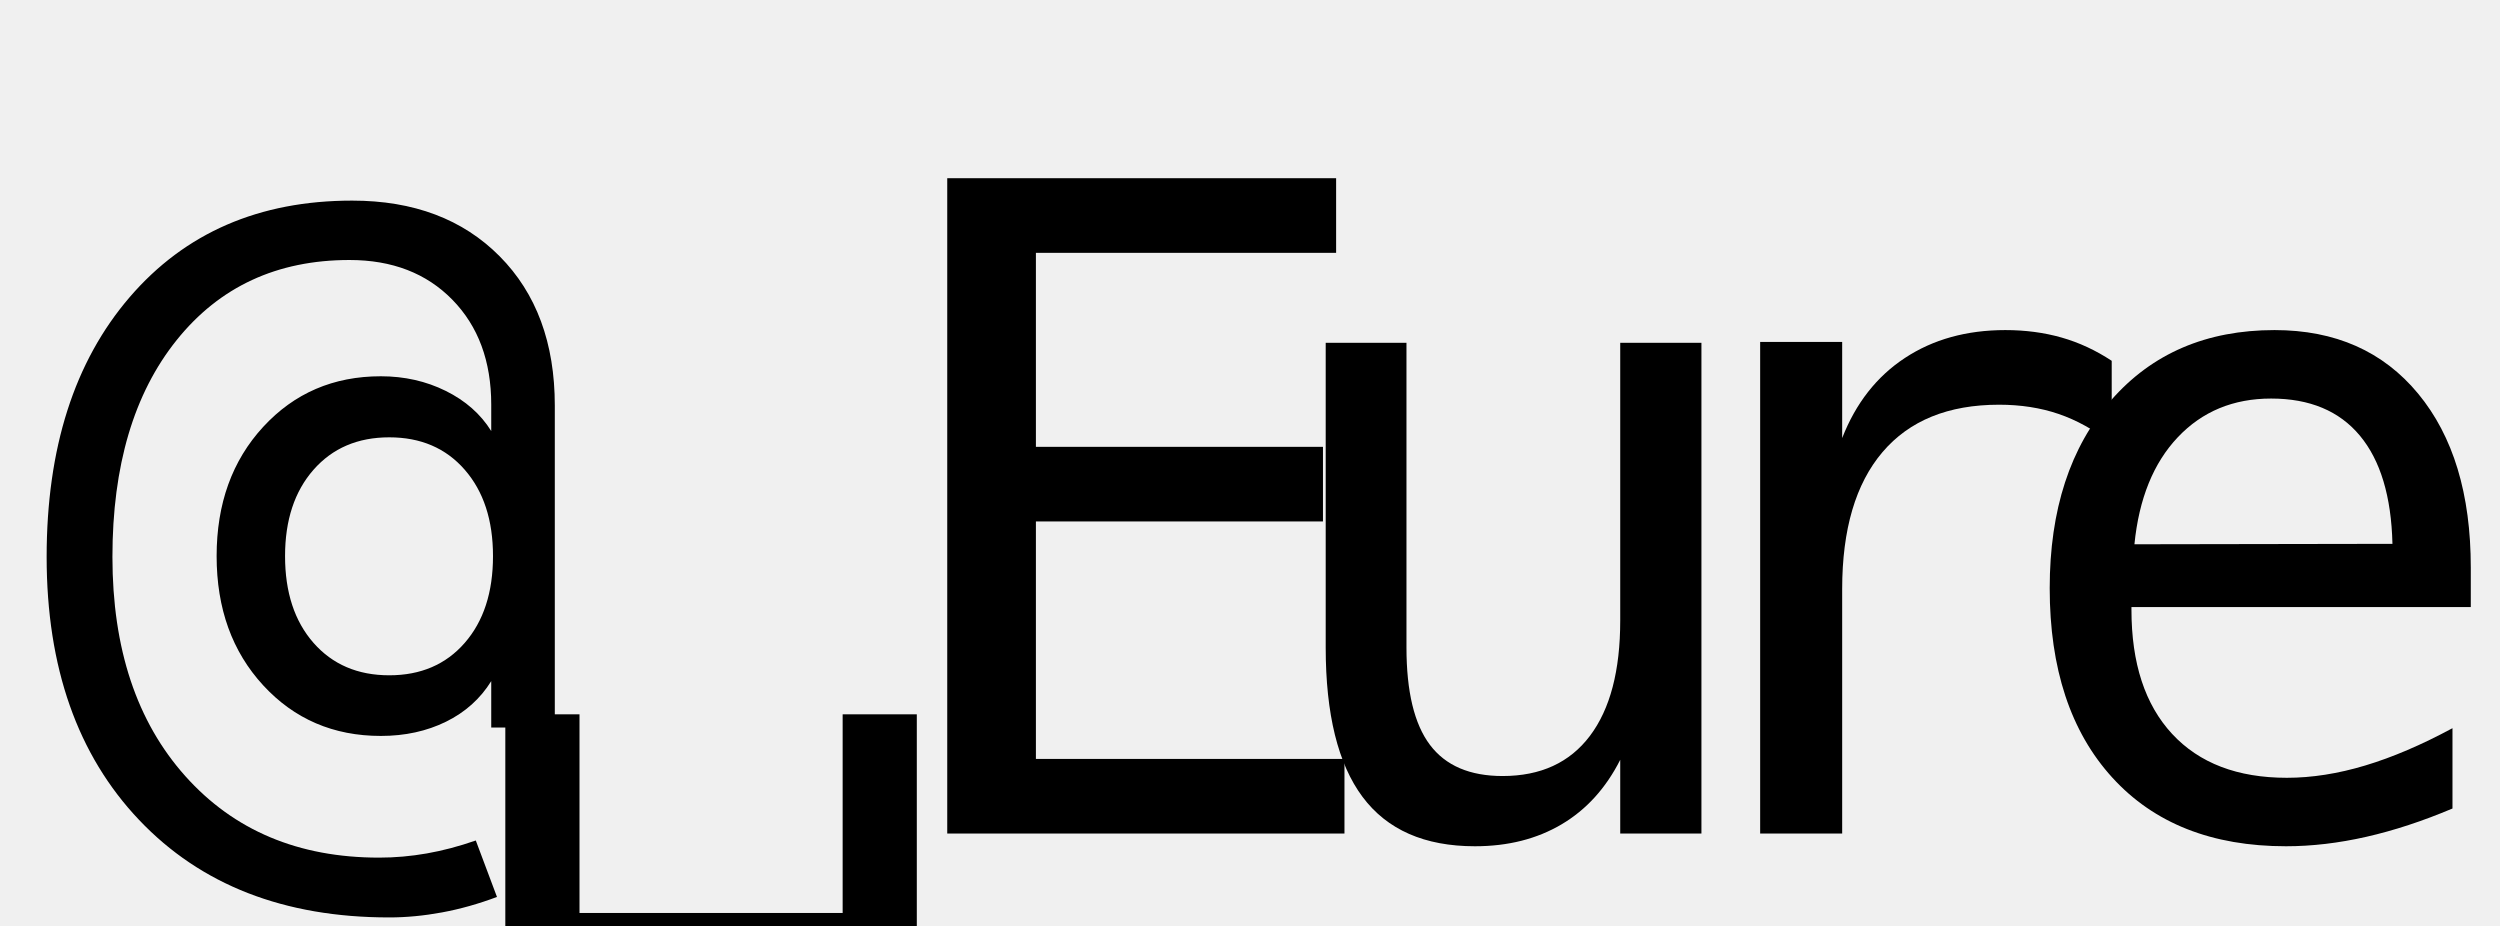
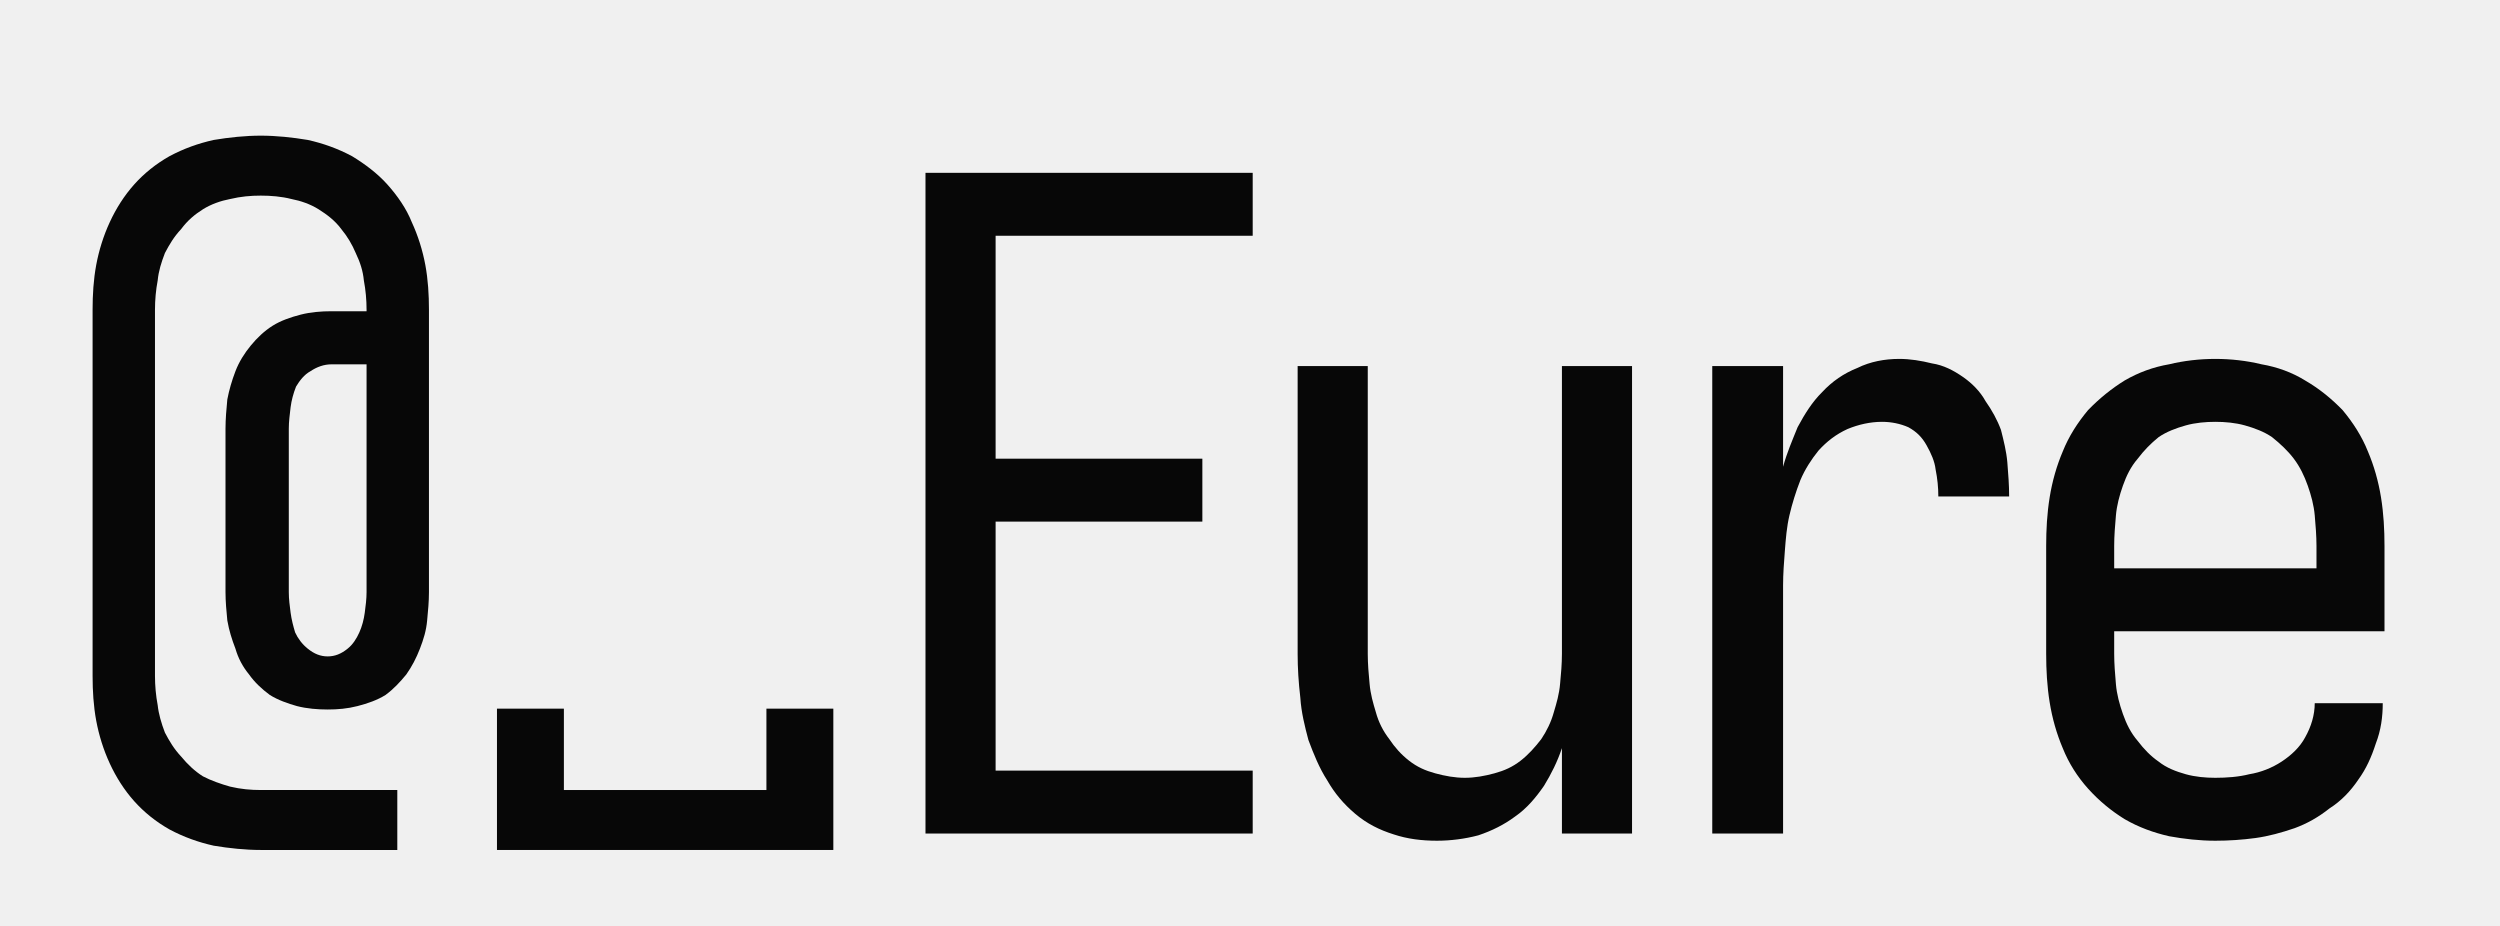
<svg xmlns="http://www.w3.org/2000/svg" width="100%" height="100%" viewBox="0 0 2700 1000" version="1.1" xml:space="preserve" style="fill-rule:evenodd;clip-rule:evenodd;stroke-linejoin:round;stroke-miterlimit:2;">
-   <g transform="matrix(1.104225,0,0,1.045978,-43.5493,-0.496405)">
-     <g transform="matrix(1,0,0,1,-26.59864,10)">
+   <g>
+     <g transform="matrix(1.104225,0,0,1.045978,-72.92019,9.963375)">
      <rect x="100" y="-53.401" width="442.177" height="1043.537" style="fill:white;fill-opacity:0;" />
-       <g transform="matrix(884.3537,0,0,884.3537,542.1769,800)">
-             </g>
-       <text x="100px" y="800px" style="font-family:'Iosevka-Fixed', 'Iosevka Fixed', monospace;font-size:884.354px;">@</text>
+       <g transform="matrix(884.3537,0,0,884.3537,100,800)">
+         <path d="M0.401,0.077L0.25,0.077C0.233,0.077 0.215,0.075 0.198,0.072C0.181,0.068 0.165,0.062 0.149,0.053C0.134,0.044 0.121,0.033 0.11,0.02C0.099,0.007 0.09,-0.008 0.083,-0.024C0.076,-0.04 0.071,-0.057 0.068,-0.074C0.065,-0.091 0.064,-0.109 0.064,-0.126L0.064,-0.554C0.064,-0.571 0.065,-0.589 0.068,-0.606C0.071,-0.623 0.076,-0.64 0.083,-0.656C0.09,-0.672 0.099,-0.687 0.11,-0.7C0.121,-0.713 0.134,-0.724 0.149,-0.733C0.165,-0.742 0.181,-0.748 0.198,-0.752C0.215,-0.755 0.233,-0.757 0.25,-0.757C0.267,-0.757 0.285,-0.755 0.302,-0.752C0.319,-0.748 0.335,-0.742 0.351,-0.733C0.365,-0.724 0.379,-0.713 0.39,-0.7C0.401,-0.687 0.411,-0.672 0.417,-0.656C0.424,-0.64 0.429,-0.623 0.432,-0.606C0.435,-0.589 0.436,-0.571 0.436,-0.554L0.436,-0.224C0.436,-0.213 0.435,-0.202 0.434,-0.191C0.433,-0.179 0.43,-0.169 0.426,-0.158C0.422,-0.147 0.417,-0.137 0.411,-0.128C0.404,-0.119 0.397,-0.111 0.388,-0.104C0.379,-0.098 0.368,-0.094 0.357,-0.091C0.346,-0.088 0.335,-0.087 0.324,-0.087C0.313,-0.087 0.301,-0.088 0.29,-0.091C0.28,-0.094 0.269,-0.098 0.26,-0.104C0.251,-0.111 0.243,-0.119 0.237,-0.128C0.23,-0.137 0.225,-0.147 0.222,-0.158C0.218,-0.169 0.215,-0.179 0.213,-0.191C0.212,-0.202 0.211,-0.213 0.211,-0.224L0.211,-0.415C0.211,-0.426 0.212,-0.438 0.213,-0.449C0.215,-0.46 0.218,-0.471 0.222,-0.482C0.226,-0.493 0.232,-0.503 0.239,-0.512C0.246,-0.521 0.254,-0.529 0.263,-0.535C0.272,-0.541 0.283,-0.545 0.294,-0.548C0.305,-0.551 0.317,-0.552 0.328,-0.552L0.367,-0.552L0.367,-0.554C0.367,-0.565 0.366,-0.577 0.364,-0.588C0.363,-0.599 0.36,-0.609 0.355,-0.62C0.351,-0.63 0.346,-0.639 0.339,-0.648C0.332,-0.658 0.323,-0.665 0.314,-0.671C0.305,-0.677 0.294,-0.681 0.284,-0.683C0.273,-0.686 0.261,-0.687 0.25,-0.687C0.239,-0.687 0.228,-0.686 0.216,-0.683C0.206,-0.681 0.195,-0.677 0.186,-0.671C0.177,-0.665 0.169,-0.658 0.162,-0.648C0.154,-0.639 0.149,-0.63 0.144,-0.62C0.14,-0.609 0.137,-0.599 0.136,-0.588C0.134,-0.577 0.133,-0.565 0.133,-0.554L0.133,-0.126C0.133,-0.115 0.134,-0.103 0.136,-0.092C0.137,-0.082 0.14,-0.071 0.144,-0.06C0.149,-0.05 0.154,-0.041 0.162,-0.032C0.169,-0.023 0.177,-0.015 0.186,-0.009C0.195,-0.004 0.206,0 0.216,0.003C0.228,0.006 0.239,0.007 0.25,0.007L0.401,0.007L0.401,0.077ZM0.324,-0.149C0.332,-0.149 0.339,-0.152 0.346,-0.158C0.352,-0.163 0.356,-0.17 0.359,-0.177C0.362,-0.184 0.364,-0.192 0.365,-0.2C0.366,-0.208 0.367,-0.216 0.367,-0.224L0.367,-0.49L0.328,-0.49C0.32,-0.49 0.312,-0.487 0.305,-0.482C0.298,-0.478 0.293,-0.471 0.289,-0.464C0.286,-0.456 0.284,-0.448 0.283,-0.44C0.282,-0.431 0.281,-0.423 0.281,-0.415L0.281,-0.224C0.281,-0.216 0.282,-0.208 0.283,-0.2C0.284,-0.192 0.286,-0.184 0.288,-0.177C0.291,-0.17 0.296,-0.163 0.302,-0.158C0.309,-0.152 0.316,-0.149 0.324,-0.149Z" style="fill:rgb(7,7,7);fill-rule:nonzero;" />
+       </g>
    </g>
-     <g transform="matrix(1,0,0,1,368.9116,16.19048)">
+     <g transform="matrix(1.104225,0,0,1.045978,363.8122,16.43848)">
      <rect x="100" y="-53.401" width="442.177" height="1043.537" style="fill:white;fill-opacity:0;" />
-       <g transform="matrix(884.3537,0,0,884.3537,542.1769,800)">
-             </g>
-       <text x="100px" y="800px" style="font-family:'Iosevka-Fixed', 'Iosevka Fixed', monospace;font-size:884.354px;">␣</text>
+       <g transform="matrix(884.3537,0,0,884.3537,100,800)">
+         <path d="M0.436,0.07L0.064,0.07L0.064,-0.095L0.138,-0.095L0.138,-0L0.362,-0L0.362,-0.095L0.436,-0.095L0.436,0.07Z" style="fill:rgb(7,7,7);fill-rule:nonzero;" />
+       </g>
    </g>
  </g>
  <g transform="matrix(1.160184,0,0,1.160184,-230.5547,-167.1517)">
    <rect x="1000" y="112.495" width="1463.868" height="987.415" style="fill:white;fill-opacity:0;" />
-     <text x="1000px" y="920px" style="font-family:'Iosevka-Fixed', 'Iosevka Fixed', monospace;font-size:836.793px;">E<tspan x="1353.126px " y="920px ">u</tspan>
-     </text>
-     <g transform="matrix(1.01,0,0,1,-16.87843,0)">
-       <text x="1687.843px" y="920px" style="font-family:'Iosevka-Fixed', 'Iosevka Fixed', monospace;font-size:836.793px;">r</text>
+     <g transform="matrix(836.7925,0,0,836.7925,1000,920)">
+       <path d="M0.072,-0L0.072,-0.735L0.436,-0.735L0.436,-0.665L0.15,-0.665L0.15,-0.417L0.38,-0.417L0.38,-0.347L0.15,-0.347L0.15,-0.07L0.436,-0.07L0.436,-0L0.072,-0Z" style="fill:rgb(7,7,7);fill-rule:nonzero;" />
    </g>
-     <g transform="matrix(0.97,0,0,1,61.74071,0)">
-       <g transform="matrix(836.7925,0,0,836.7925,2476.42,920)">
-             </g>
-       <text x="2058.024px" y="920px" style="font-family:'Iosevka-Fixed', 'Iosevka Fixed', monospace;font-size:836.793px;">e</text>
+     <g transform="matrix(836.7925,0,0,836.7925,1353.126,920)">
+       <path d="M0.219,0.008C0.202,0.008 0.186,0.006 0.171,0.001C0.155,-0.004 0.141,-0.011 0.128,-0.022C0.115,-0.033 0.105,-0.045 0.097,-0.059C0.088,-0.073 0.082,-0.088 0.076,-0.104C0.072,-0.119 0.068,-0.135 0.067,-0.151C0.065,-0.168 0.064,-0.184 0.064,-0.2L0.064,-0.52L0.142,-0.52L0.142,-0.2C0.142,-0.189 0.143,-0.177 0.144,-0.167C0.145,-0.155 0.148,-0.145 0.151,-0.135C0.154,-0.124 0.159,-0.114 0.166,-0.105C0.172,-0.096 0.179,-0.088 0.188,-0.081C0.197,-0.074 0.206,-0.07 0.217,-0.067C0.228,-0.064 0.239,-0.062 0.25,-0.062C0.261,-0.062 0.272,-0.064 0.283,-0.067C0.294,-0.07 0.303,-0.074 0.312,-0.081C0.321,-0.088 0.328,-0.096 0.335,-0.105C0.341,-0.114 0.346,-0.124 0.349,-0.135C0.352,-0.145 0.355,-0.155 0.356,-0.167C0.357,-0.177 0.358,-0.189 0.358,-0.2L0.358,-0.52L0.436,-0.52L0.436,-0L0.358,-0L0.358,-0.095C0.353,-0.08 0.346,-0.066 0.338,-0.053C0.329,-0.04 0.319,-0.028 0.306,-0.019C0.294,-0.01 0.28,-0.003 0.265,0.002C0.25,0.006 0.234,0.008 0.219,0.008Z" style="fill:rgb(7,7,7);fill-rule:nonzero;" />
+     </g>
+     <g transform="matrix(845.1604,0,0,836.7925,1687.843,920)">
+       <path d="M0.124,-0L0.124,-0.52L0.202,-0.52L0.202,-0.408C0.206,-0.423 0.212,-0.437 0.218,-0.452C0.226,-0.467 0.234,-0.48 0.245,-0.491C0.256,-0.503 0.269,-0.512 0.284,-0.518C0.298,-0.525 0.314,-0.528 0.33,-0.528C0.342,-0.528 0.354,-0.526 0.366,-0.523C0.379,-0.521 0.39,-0.515 0.4,-0.508C0.41,-0.501 0.419,-0.492 0.425,-0.481C0.432,-0.471 0.438,-0.46 0.442,-0.449C0.445,-0.437 0.448,-0.425 0.449,-0.413C0.45,-0.4 0.451,-0.388 0.451,-0.375L0.373,-0.375C0.373,-0.385 0.372,-0.395 0.37,-0.405C0.369,-0.414 0.365,-0.423 0.36,-0.432C0.355,-0.441 0.349,-0.447 0.34,-0.452C0.331,-0.456 0.321,-0.458 0.311,-0.458C0.298,-0.458 0.285,-0.455 0.273,-0.45C0.26,-0.444 0.25,-0.436 0.241,-0.426C0.233,-0.416 0.226,-0.405 0.221,-0.393C0.216,-0.38 0.212,-0.367 0.209,-0.354C0.206,-0.341 0.205,-0.328 0.204,-0.315C0.203,-0.302 0.202,-0.289 0.202,-0.276L0.202,-0L0.124,-0Z" style="fill:rgb(7,7,7);fill-rule:nonzero;" />
+     </g>
+     <g transform="matrix(811.6887,0,0,836.7925,2058.024,920)">
+       <path d="M0.25,0.008C0.232,0.008 0.214,0.006 0.197,0.003C0.179,-0.001 0.162,-0.007 0.146,-0.016C0.131,-0.025 0.117,-0.036 0.104,-0.05C0.092,-0.063 0.082,-0.078 0.075,-0.095C0.068,-0.111 0.063,-0.128 0.06,-0.146C0.057,-0.164 0.056,-0.182 0.056,-0.2L0.056,-0.32C0.056,-0.338 0.057,-0.356 0.06,-0.374C0.063,-0.392 0.068,-0.409 0.075,-0.425C0.082,-0.442 0.092,-0.457 0.104,-0.471C0.117,-0.484 0.131,-0.495 0.146,-0.504C0.162,-0.513 0.179,-0.519 0.197,-0.522C0.214,-0.526 0.232,-0.528 0.25,-0.528C0.268,-0.528 0.286,-0.526 0.303,-0.522C0.321,-0.519 0.338,-0.513 0.353,-0.504C0.369,-0.495 0.383,-0.484 0.396,-0.471C0.408,-0.457 0.418,-0.442 0.425,-0.425C0.432,-0.409 0.437,-0.392 0.44,-0.374C0.443,-0.356 0.444,-0.338 0.444,-0.32L0.444,-0.225L0.134,-0.225L0.134,-0.2C0.134,-0.189 0.135,-0.177 0.136,-0.166C0.137,-0.155 0.14,-0.144 0.144,-0.133C0.148,-0.122 0.153,-0.112 0.161,-0.103C0.168,-0.094 0.176,-0.086 0.185,-0.08C0.194,-0.073 0.205,-0.069 0.216,-0.066C0.227,-0.063 0.239,-0.062 0.25,-0.062C0.263,-0.062 0.277,-0.063 0.289,-0.066C0.302,-0.068 0.315,-0.073 0.326,-0.08C0.337,-0.087 0.347,-0.096 0.353,-0.107C0.36,-0.119 0.364,-0.132 0.364,-0.145L0.442,-0.145C0.442,-0.13 0.44,-0.115 0.434,-0.1C0.429,-0.085 0.423,-0.072 0.414,-0.06C0.405,-0.047 0.394,-0.036 0.381,-0.028C0.368,-0.018 0.355,-0.011 0.341,-0.006C0.326,-0.001 0.311,0.003 0.296,0.005C0.281,0.007 0.265,0.008 0.25,0.008ZM0.366,-0.295L0.366,-0.32C0.366,-0.331 0.365,-0.343 0.364,-0.354C0.363,-0.365 0.36,-0.376 0.356,-0.387C0.352,-0.398 0.347,-0.408 0.34,-0.417C0.333,-0.426 0.324,-0.434 0.315,-0.441C0.306,-0.447 0.295,-0.451 0.284,-0.454C0.273,-0.457 0.261,-0.458 0.25,-0.458C0.239,-0.458 0.227,-0.457 0.216,-0.454C0.205,-0.451 0.194,-0.447 0.185,-0.441C0.176,-0.434 0.168,-0.426 0.161,-0.417C0.153,-0.408 0.148,-0.398 0.144,-0.387C0.14,-0.376 0.137,-0.365 0.136,-0.354C0.135,-0.343 0.134,-0.331 0.134,-0.32L0.134,-0.295L0.366,-0.295Z" style="fill:rgb(7,7,7);fill-rule:nonzero;" />
    </g>
  </g>
</svg>
